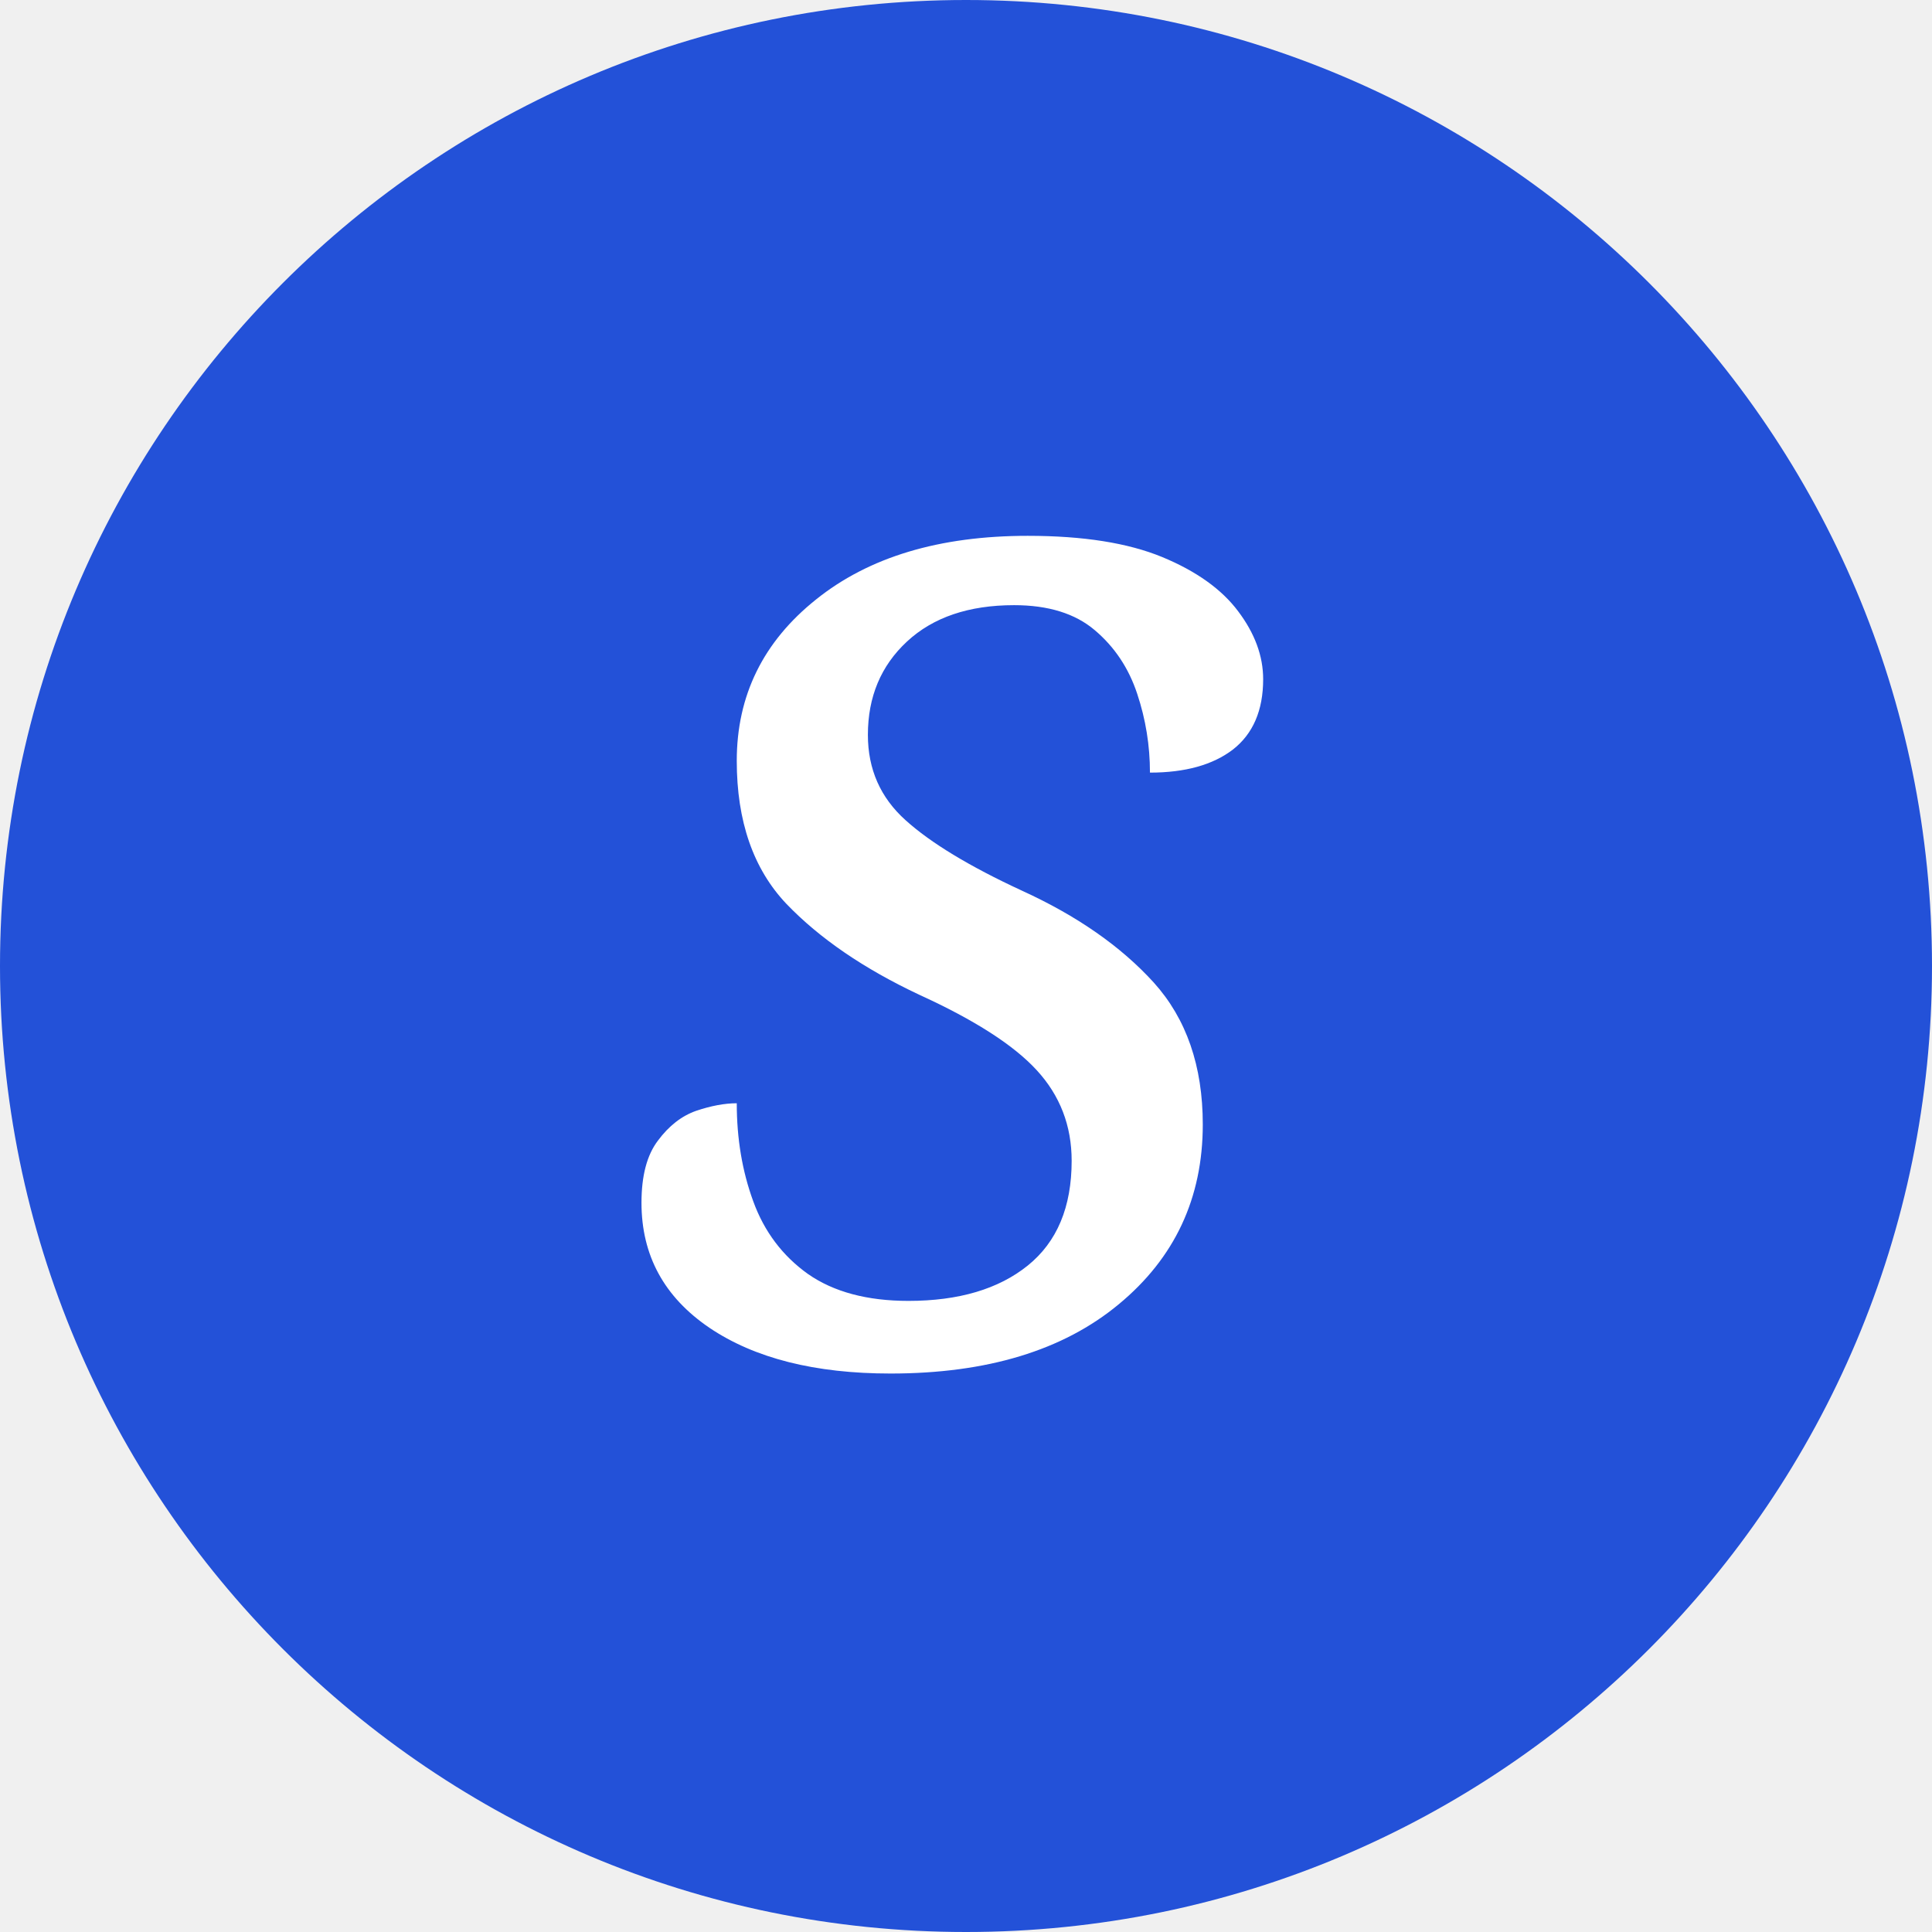
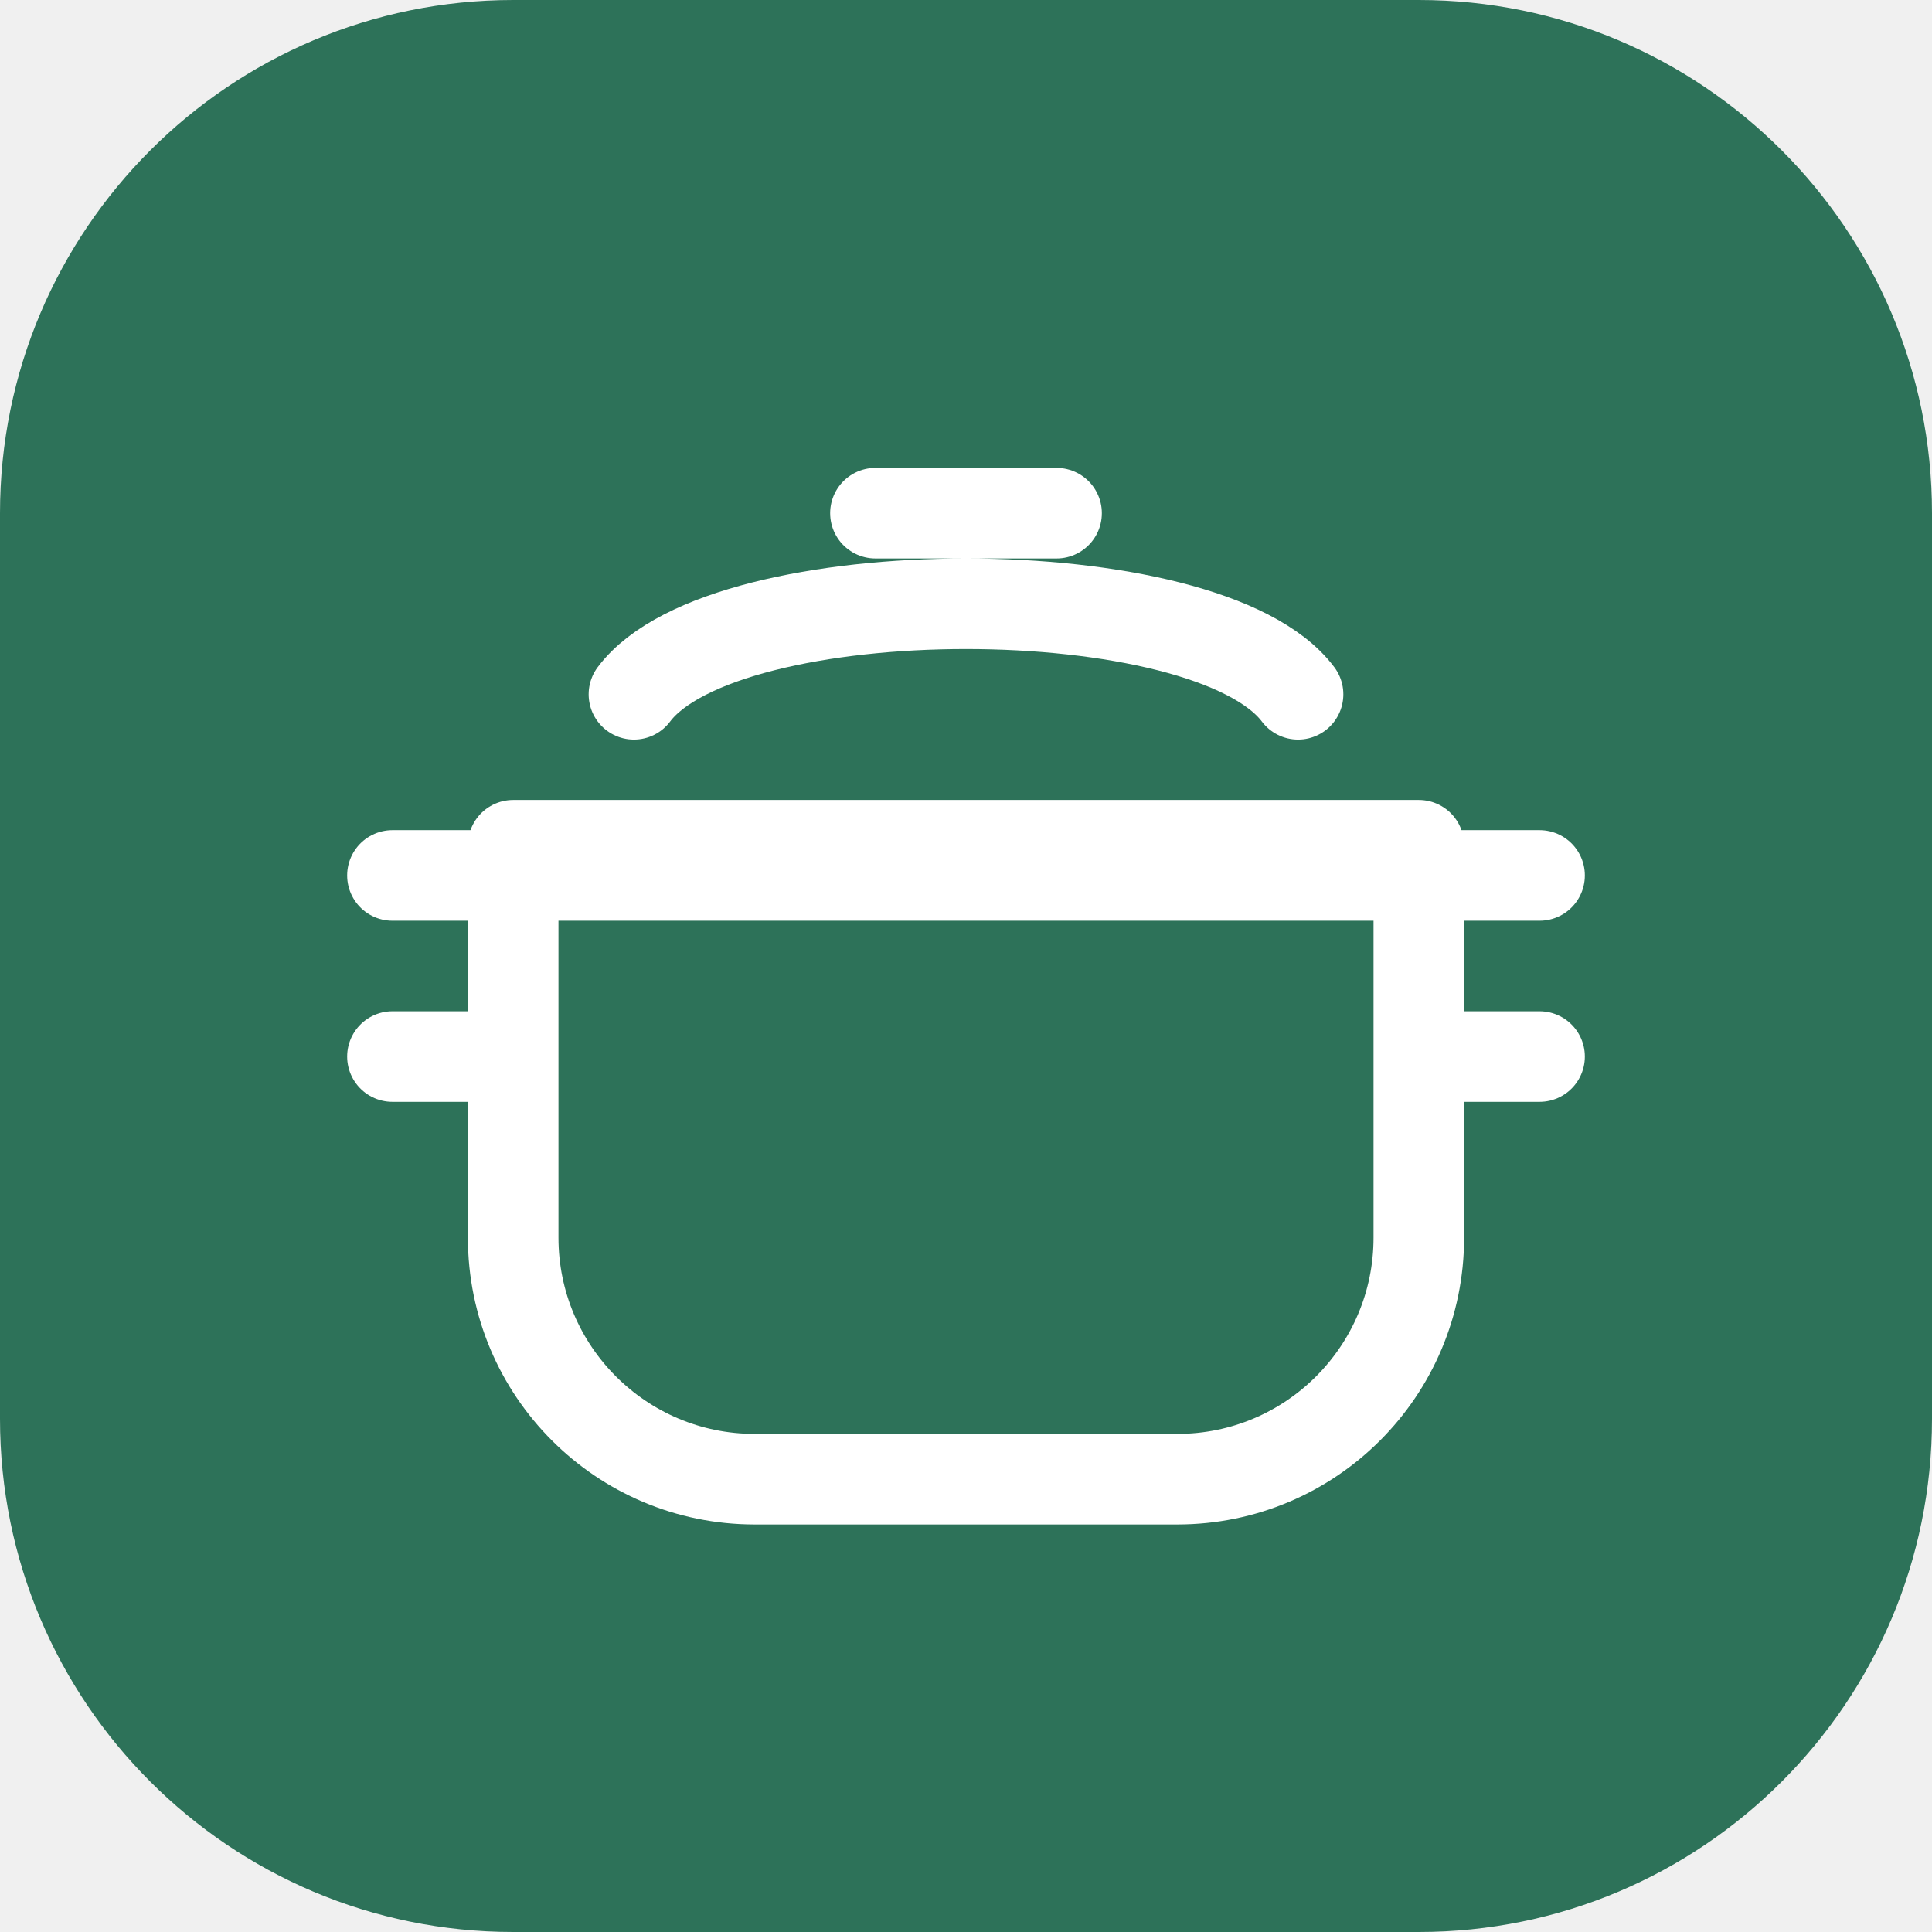
<svg xmlns="http://www.w3.org/2000/svg" viewBox="0 0 64 64">
-   <rect width="64" height="64" rx="32" fill="#2351d8" />
-   <text x="20" y="45" font-family="Georgia,serif" font-style="italic" font-size="50" fill="white">s</text>
+   <rect width="64" height="64" rx="17" fill="#2d7259" />
+   <g fill="none" stroke="#fff" stroke-width="3" stroke-linecap="round" stroke-linejoin="round">
+     <path d="M17 28h30v13a8 8 0 0 1-8 8H25a8 8 0 0 1-8-8Z M13 29h38 M13 35h4 M47 35h4 M21 23c3-4 19-4 22 0 M29 17h6" />
+   </g>
</svg>
